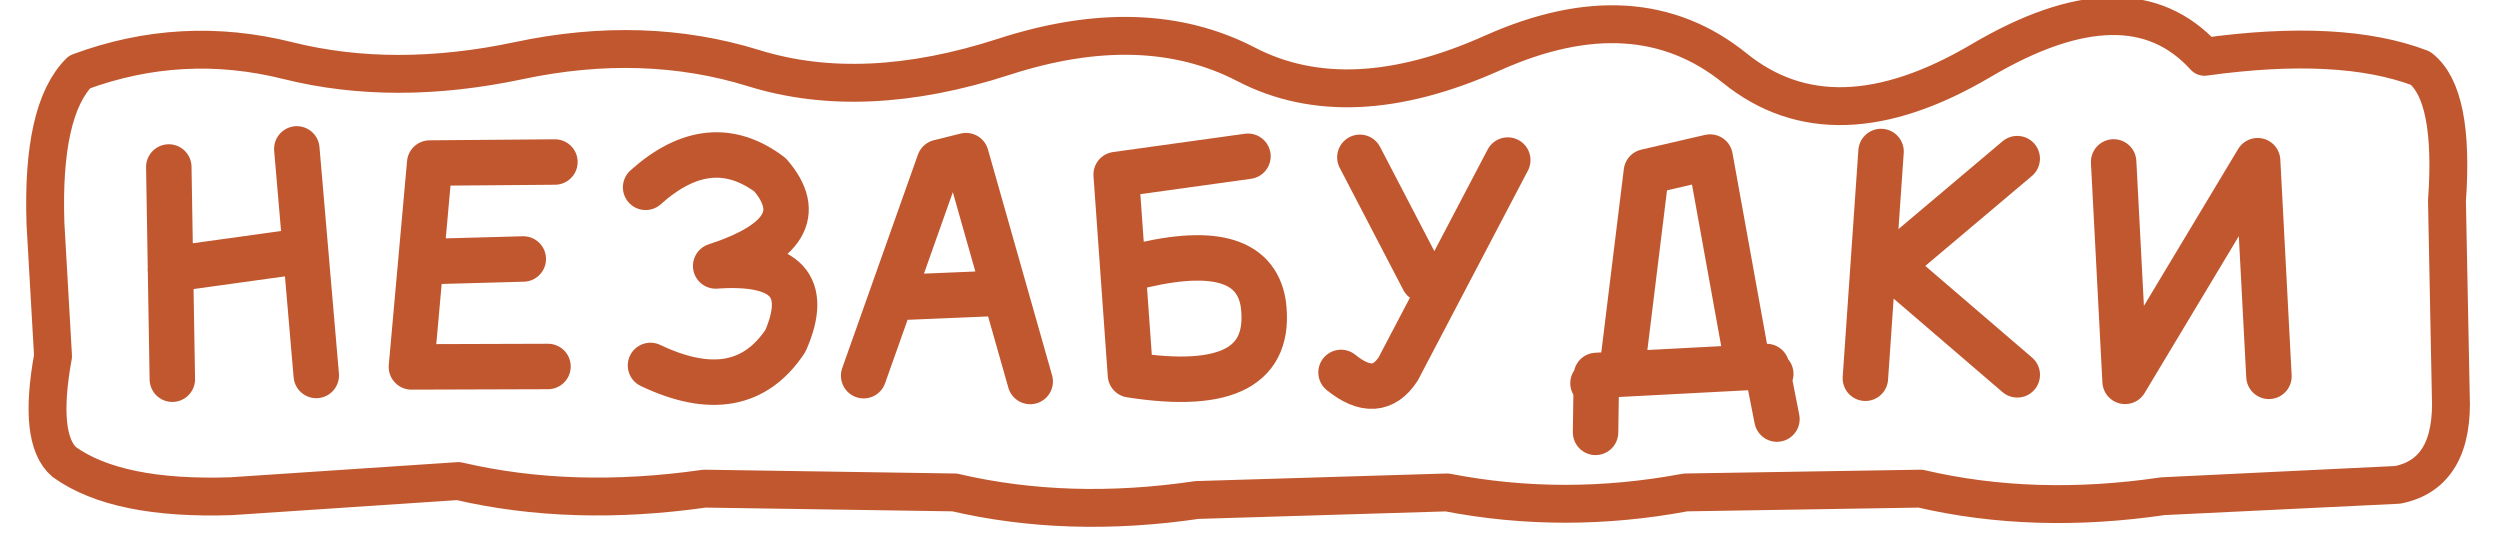
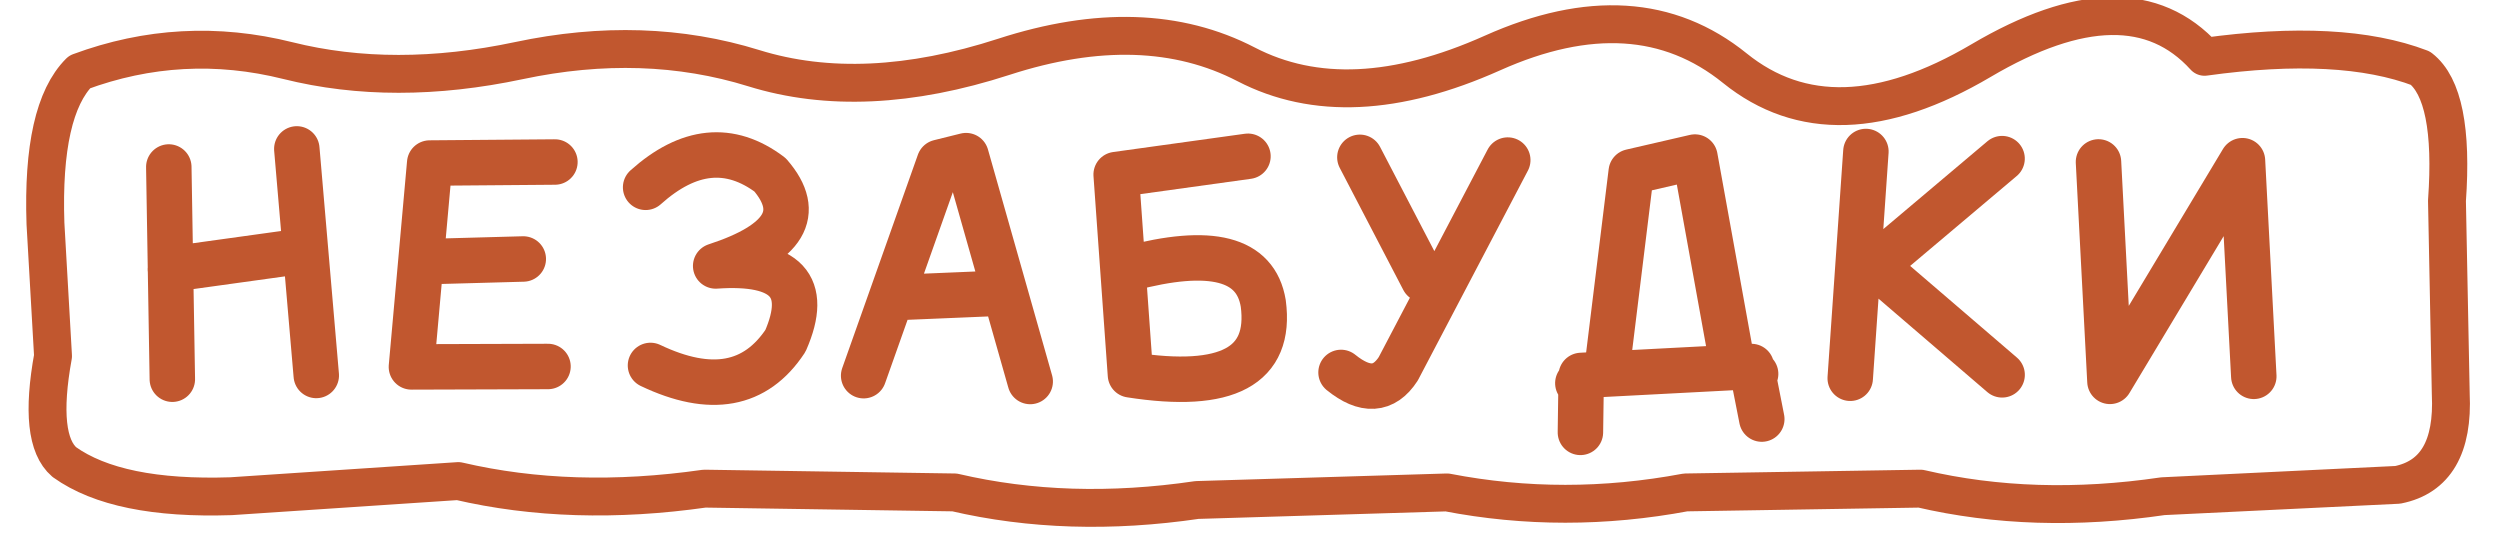
<svg xmlns="http://www.w3.org/2000/svg" viewBox="0 0 660 144" role="img" aria-labelledby="title">
  <g fill="none" stroke="#C1572F" stroke-linecap="round" stroke-linejoin="round">
    <path stroke-width="10" d="M21 19Q48 9 76 16T137 16T199 18T265 15T329 17T394 14T458 18T523 16T582 15Q618 10 639 18Q648 25 646 53L647 104Q648 125 633 128L571 131Q537 136 507 129L445 130Q413 136 382 130L316 132Q282 137 252 130L186 129Q151 134 121 127L61 131Q31 132 17 122Q10 116 14 94L12 59Q11 29 21 19Z" />
    <path stroke-width="12" transform="translate(43 36) rotate(-3 23 35)" d="M3 7L1 63M37 4L39 64M2 34L37 31" />
    <path stroke-width="12" transform="translate(108 36) rotate(3 23 35)" d="M37 6L4 8L2 62L38 60M5 34L30 32" />
    <path stroke-width="12" transform="translate(169 36) rotate(-4 23 35)" d="M3 12Q21-2 36 11Q48 27 20 34Q48 34 37 55Q24 72 1 59" />
    <path stroke-width="12" transform="translate(229 36) rotate(2 23 35)" d="M0 64L18 7L25 5L44 64M9 43L35 41" />
    <path stroke-width="12" transform="translate(293 36) rotate(-3 23 35)" d="M38 6L3 9L4 62Q42 70 40 45Q38 27 5 34" />
    <path stroke-width="12" transform="translate(356 36) rotate(4 23 35)" d="M1 7L20 38M40 5L15 62Q10 71 0 64" />
-     <path stroke-width="12" transform="translate(419 36) rotate(-3 23 35)" d="M0 64L8 60L17 9L34 6L41 61L47 64M1 62L46 62M1 62L0 77M46 62L48 76" />
-     <path stroke-width="12" transform="translate(492 36) rotate(3 23 35)" d="M3 5L2 65M39 5L7 35L42 62" />
-     <path stroke-width="12" transform="translate(557 36) rotate(-2 23 35)" d="M2 6L3 64L40 7L41 64" />
+     <path stroke-width="12" transform="translate(415 36) rotate(-3 23 35)" d="M0 64L8 60L17 9L34 6L41 61L47 64M1 62L46 62M1 62L0 77M46 62L48 76" />
+     <path stroke-width="12" transform="translate(488 36) rotate(3 23 35)" d="M3 5L2 65M39 5L7 35L42 62" />
+     <path stroke-width="12" transform="translate(553 36) rotate(-2 23 35)" d="M2 6L3 64L40 7L41 64" />
  </g>
</svg>
